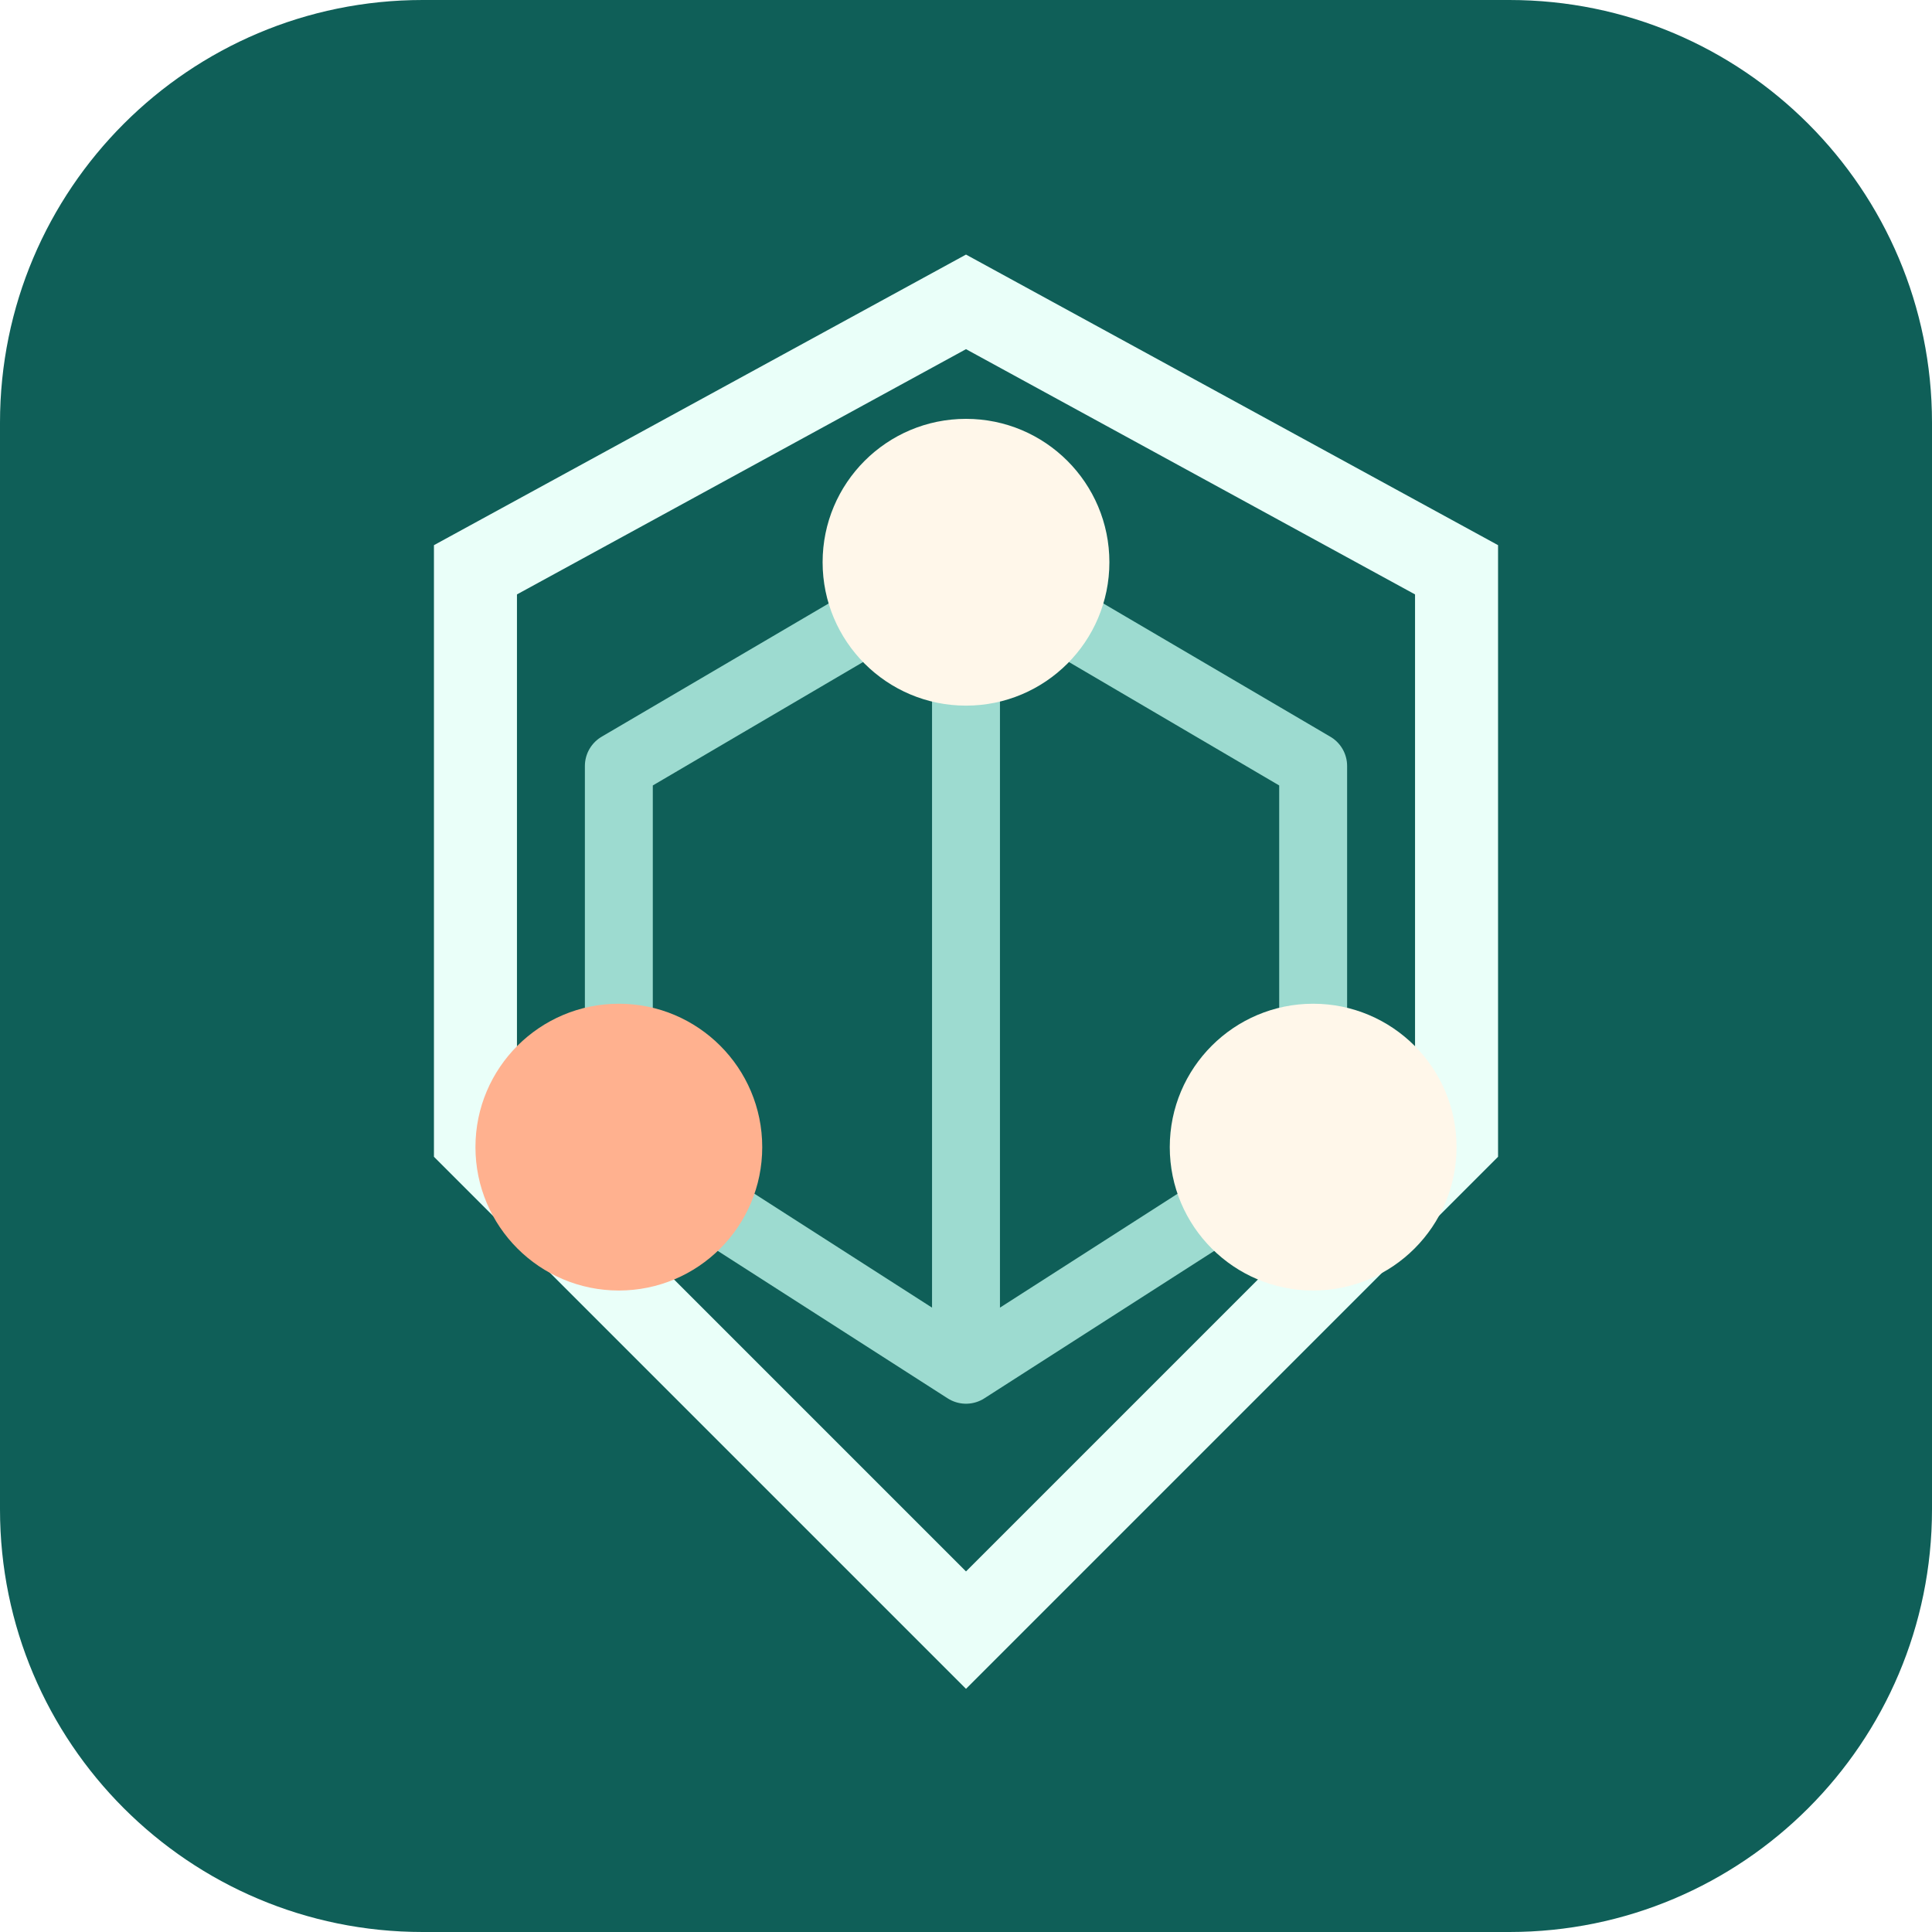
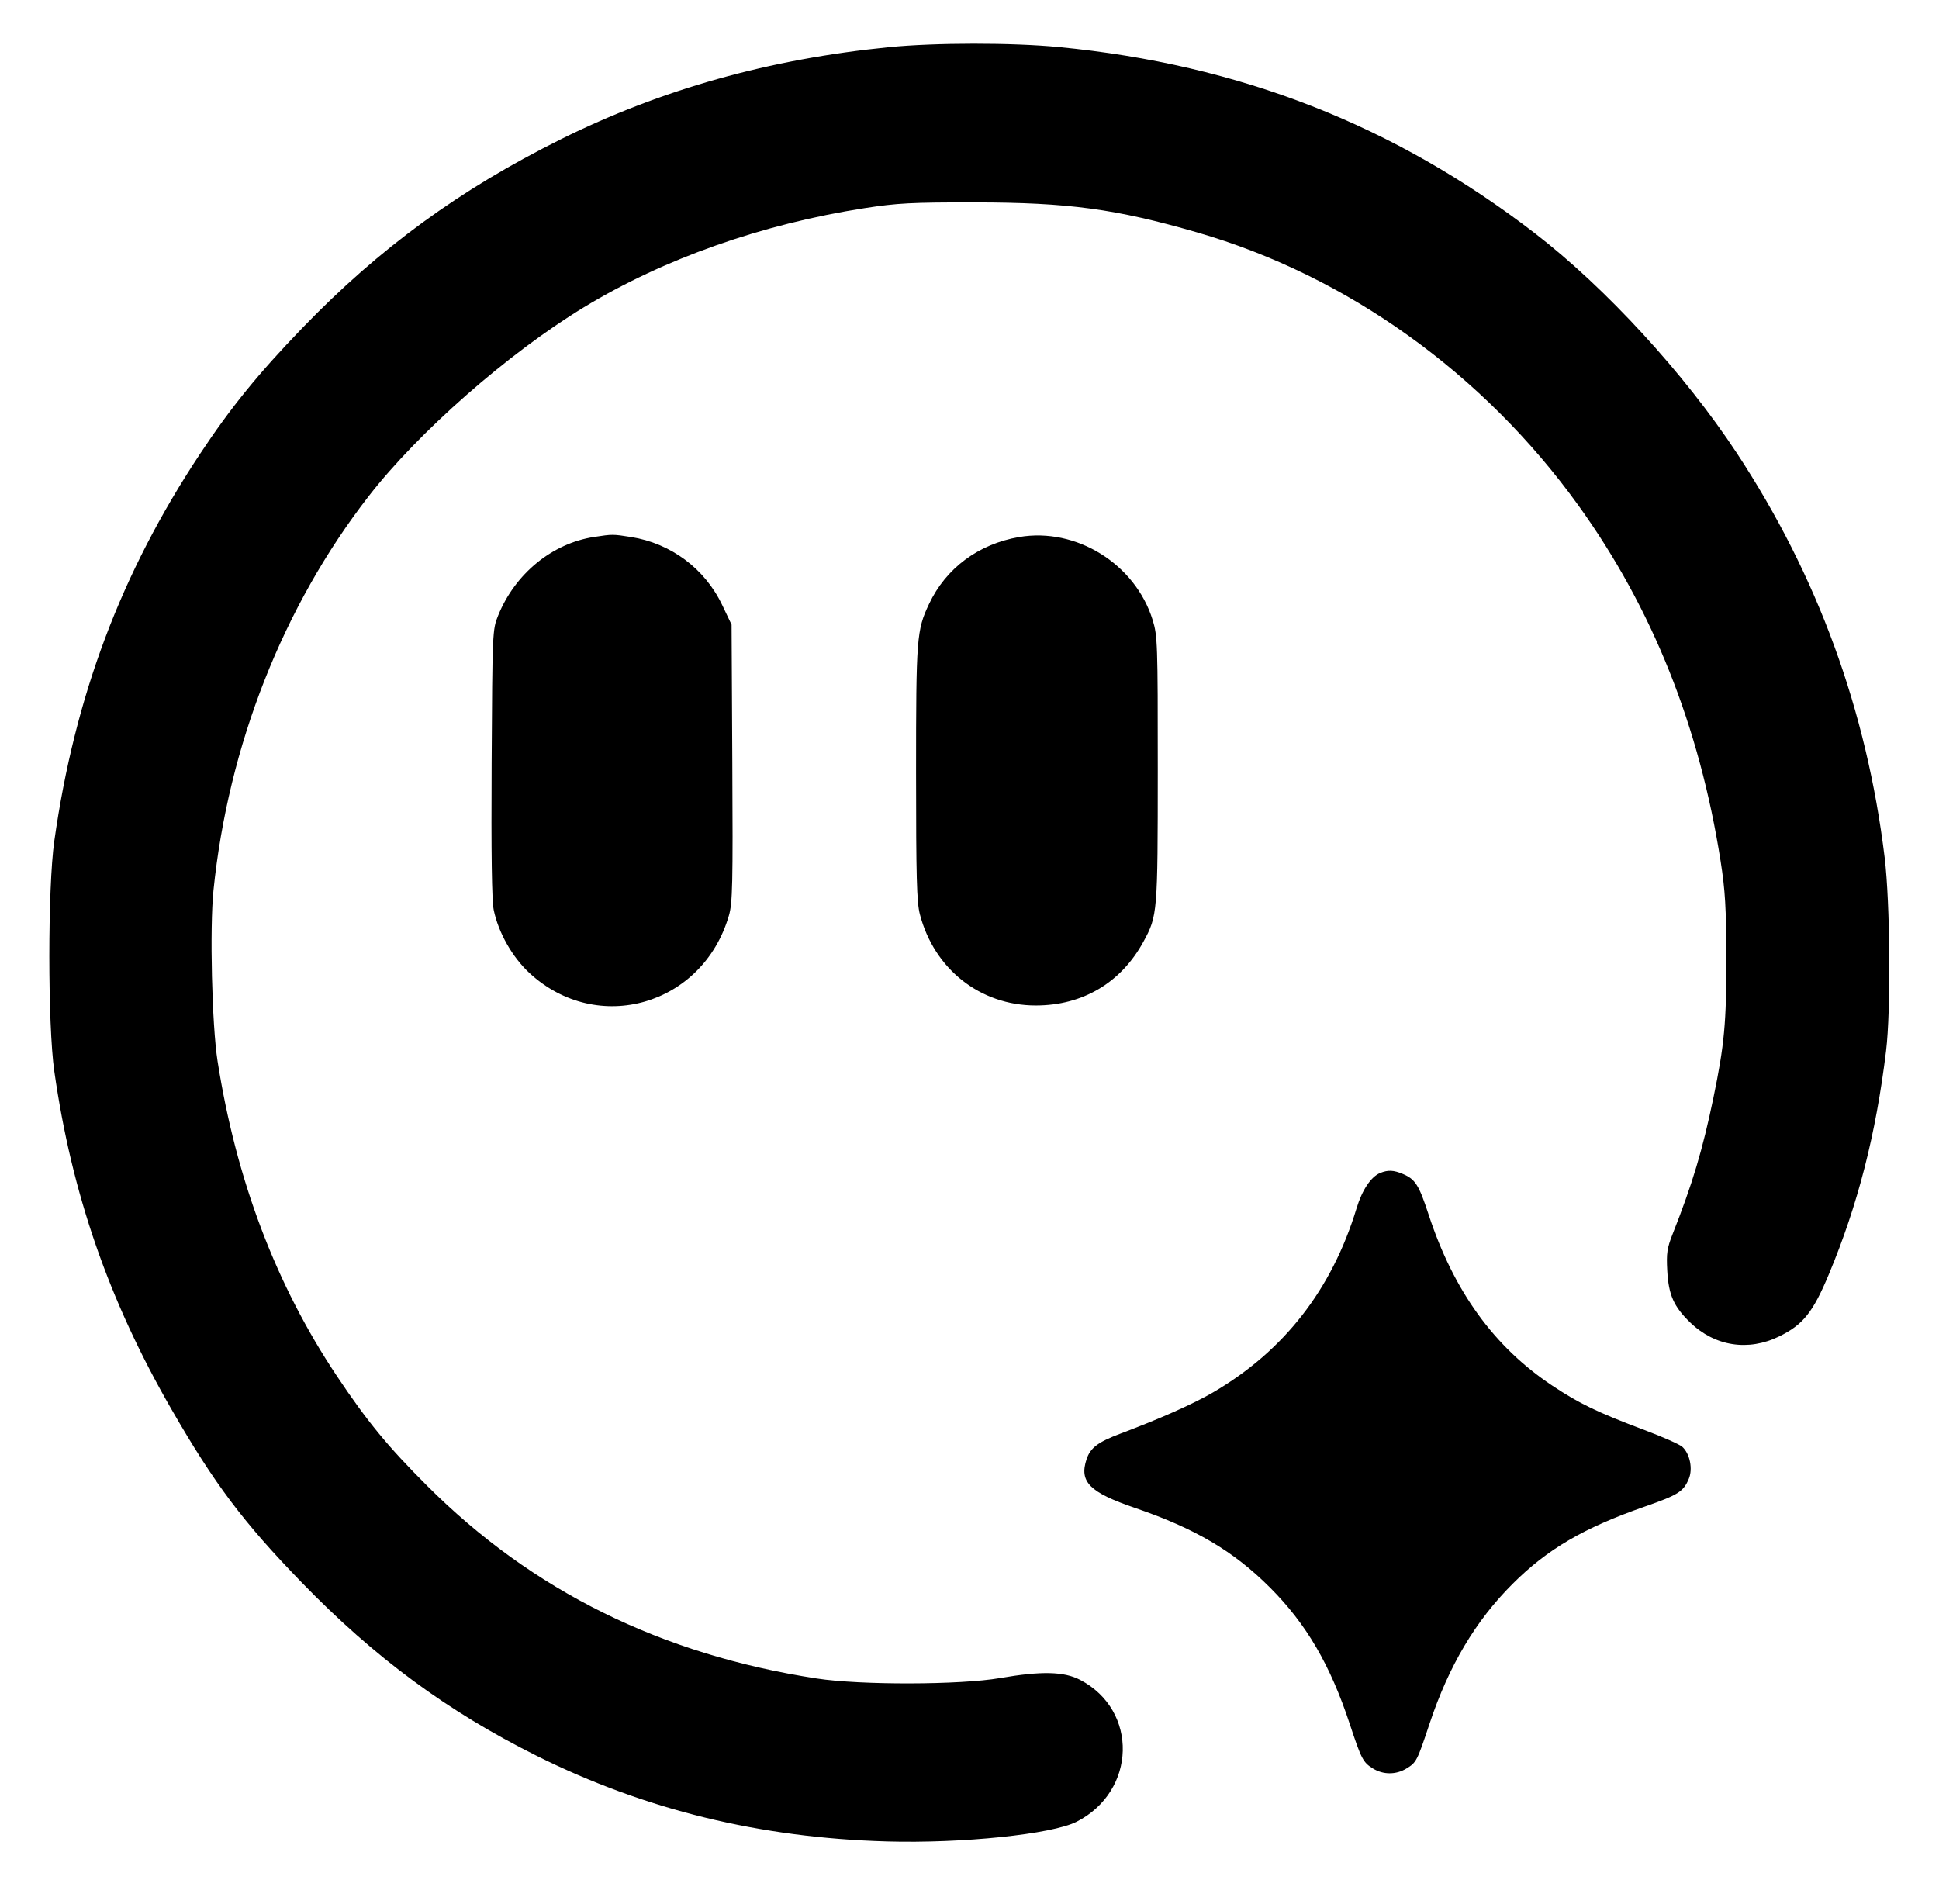
- <svg xmlns="http://www.w3.org/2000/svg" viewBox="0 0 512 512">
-   <rect width="512" height="512" rx="112" fill="#0f5f58" />
-   <path d="M126 151 256 80l130 71v151L256 432 126 302V151Z" fill="none" stroke="#eafff9" stroke-width="22" />
-   <path d="m164 203 92-54 92 54M256 149v214M164 203v101l92 59 92-59V203" fill="none" stroke="#9ddbd0" stroke-width="18" stroke-linecap="round" stroke-linejoin="round" />
-   <circle cx="256" cy="149" r="38" fill="#fff7ea" />
-   <circle cx="164" cy="304" r="38" fill="#ffb18f" />
-   <circle cx="348" cy="304" r="38" fill="#fff7ea" />
+ <svg xmlns="http://www.w3.org/2000/svg" viewBox="246 236 762 748">
+   <path d="M 595.388 254.531 C 548.430 259.189, 505.967 271.101, 466.500 290.685 C 426.793 310.389, 395.163 333.471, 364.847 364.869 C 347.530 382.803, 336.648 396.199, 324.530 414.500 C 293.578 461.242, 275.388 509.586, 267.339 566.500 C 264.735 584.912, 264.734 638.723, 267.337 657 C 274.197 705.160, 288.771 747.182, 313.462 790 C 330.352 819.289, 341.633 834.281, 364.583 857.937 C 393.217 887.453, 421.889 908.602, 456.935 926.059 C 499.442 947.231, 544.602 958.275, 594.500 959.700 C 624.151 960.548, 659.435 956.879, 669.109 951.944 C 692.645 939.937, 693.437 908.196, 670.500 896.208 C 664.134 892.881, 655.237 892.679, 639 895.493 C 623.339 898.207, 584.181 898.300, 567 895.665 C 505.906 886.294, 455.231 861.249, 413.957 820.026 C 398.428 804.517, 390.369 794.723, 378.416 776.834 C 354.443 740.956, 338.827 699.745, 331.494 653 C 329.288 638.938, 328.378 600.725, 329.896 585.876 C 335.709 529.007, 357.264 474.272, 390.887 431 C 410.568 405.671, 445.692 374.843, 475.500 356.737 C 506.847 337.695, 545.437 324.068, 585.760 317.801 C 598.604 315.805, 604.165 315.514, 629 315.537 C 665.896 315.571, 684.374 318.065, 716.500 327.346 C 775.313 344.338, 828.857 382.669, 866.212 434.521 C 895.295 474.892, 913.860 521.317, 922.188 574.500 C 923.979 585.938, 924.389 592.893, 924.427 612.500 C 924.477 637.821, 923.657 646.675, 919.335 667.500 C 915.085 687.982, 911.061 701.417, 903.327 720.957 C 901.128 726.511, 900.833 728.538, 901.213 735.457 C 901.732 744.906, 903.757 749.484, 910.167 755.702 C 919.895 765.137, 933.069 767.194, 945.275 761.185 C 954.611 756.589, 958.469 751.753, 964.703 736.834 C 976.106 709.545, 983.187 681.897, 987.200 649 C 989.126 633.207, 988.816 590.811, 986.643 573 C 979.585 515.124, 960.253 462.235, 928.559 414.090 C 907.983 382.834, 876.980 349.077, 849.194 327.676 C 794 285.164, 733.111 261.347, 662.089 254.488 C 643.695 252.712, 613.528 252.731, 595.388 254.531 M 479.500 447.013 C 462.986 449.536, 448.416 461.461, 441.767 477.896 C 439.526 483.437, 439.497 484.092, 439.208 535.888 C 439.008 571.649, 439.270 589.982, 440.031 593.651 C 441.874 602.526, 447.336 612.170, 454.032 618.369 C 480.748 643.104, 522.168 631.189, 532.453 595.811 C 533.886 590.879, 534.047 583.693, 533.791 535.854 L 533.500 481.500 529.785 473.720 C 522.971 459.450, 509.656 449.525, 494 447.045 C 486.861 445.914, 486.700 445.913, 479.500 447.013 M 646.500 447.053 C 630.523 449.797, 617.726 459.307, 611.104 473.359 C 606.214 483.736, 606 486.522, 606 539.839 C 606 580.703, 606.266 590.602, 607.492 595.307 C 613.111 616.881, 631.212 631.143, 653 631.164 C 671.456 631.182, 686.576 622.226, 695.367 606.069 C 700.894 595.910, 700.975 594.937, 700.988 538.355 C 700.999 488.937, 700.895 485.871, 698.991 479.705 C 692.178 457.647, 668.950 443.198, 646.500 447.053 M 788.418 696.969 C 784.789 698.437, 781.300 703.652, 779.099 710.900 C 769.410 742.800, 750.507 767.037, 722.672 783.249 C 714.880 787.788, 701.841 793.589, 686.296 799.432 C 677.448 802.758, 674.483 805.006, 672.994 809.519 C 670.062 818.402, 674.165 822.513, 692.079 828.639 C 715.738 836.729, 730.772 845.599, 745.086 859.914 C 759.353 874.180, 768.772 890.294, 776.443 913.557 C 780.985 927.331, 781.661 928.628, 785.555 931.034 C 789.594 933.530, 794.609 933.536, 798.686 931.050 C 802.646 928.635, 802.867 928.207, 807.800 913.401 C 815.385 890.631, 825.845 873.025, 840.442 858.458 C 854.165 844.763, 868.373 836.464, 892.488 828.058 C 905.470 823.533, 907.548 822.221, 909.667 817.213 C 911.325 813.294, 910.115 807.319, 907.112 804.601 C 906.069 803.657, 899.430 800.712, 892.358 798.056 C 873.812 791.090, 866.702 787.665, 856 780.545 C 833.129 765.328, 817.262 743.369, 807.415 713.310 C 803.589 701.632, 802.199 699.443, 797.282 697.362 C 793.670 695.833, 791.467 695.736, 788.418 696.969" fill="black" fill-rule="evenodd" />
</svg>
